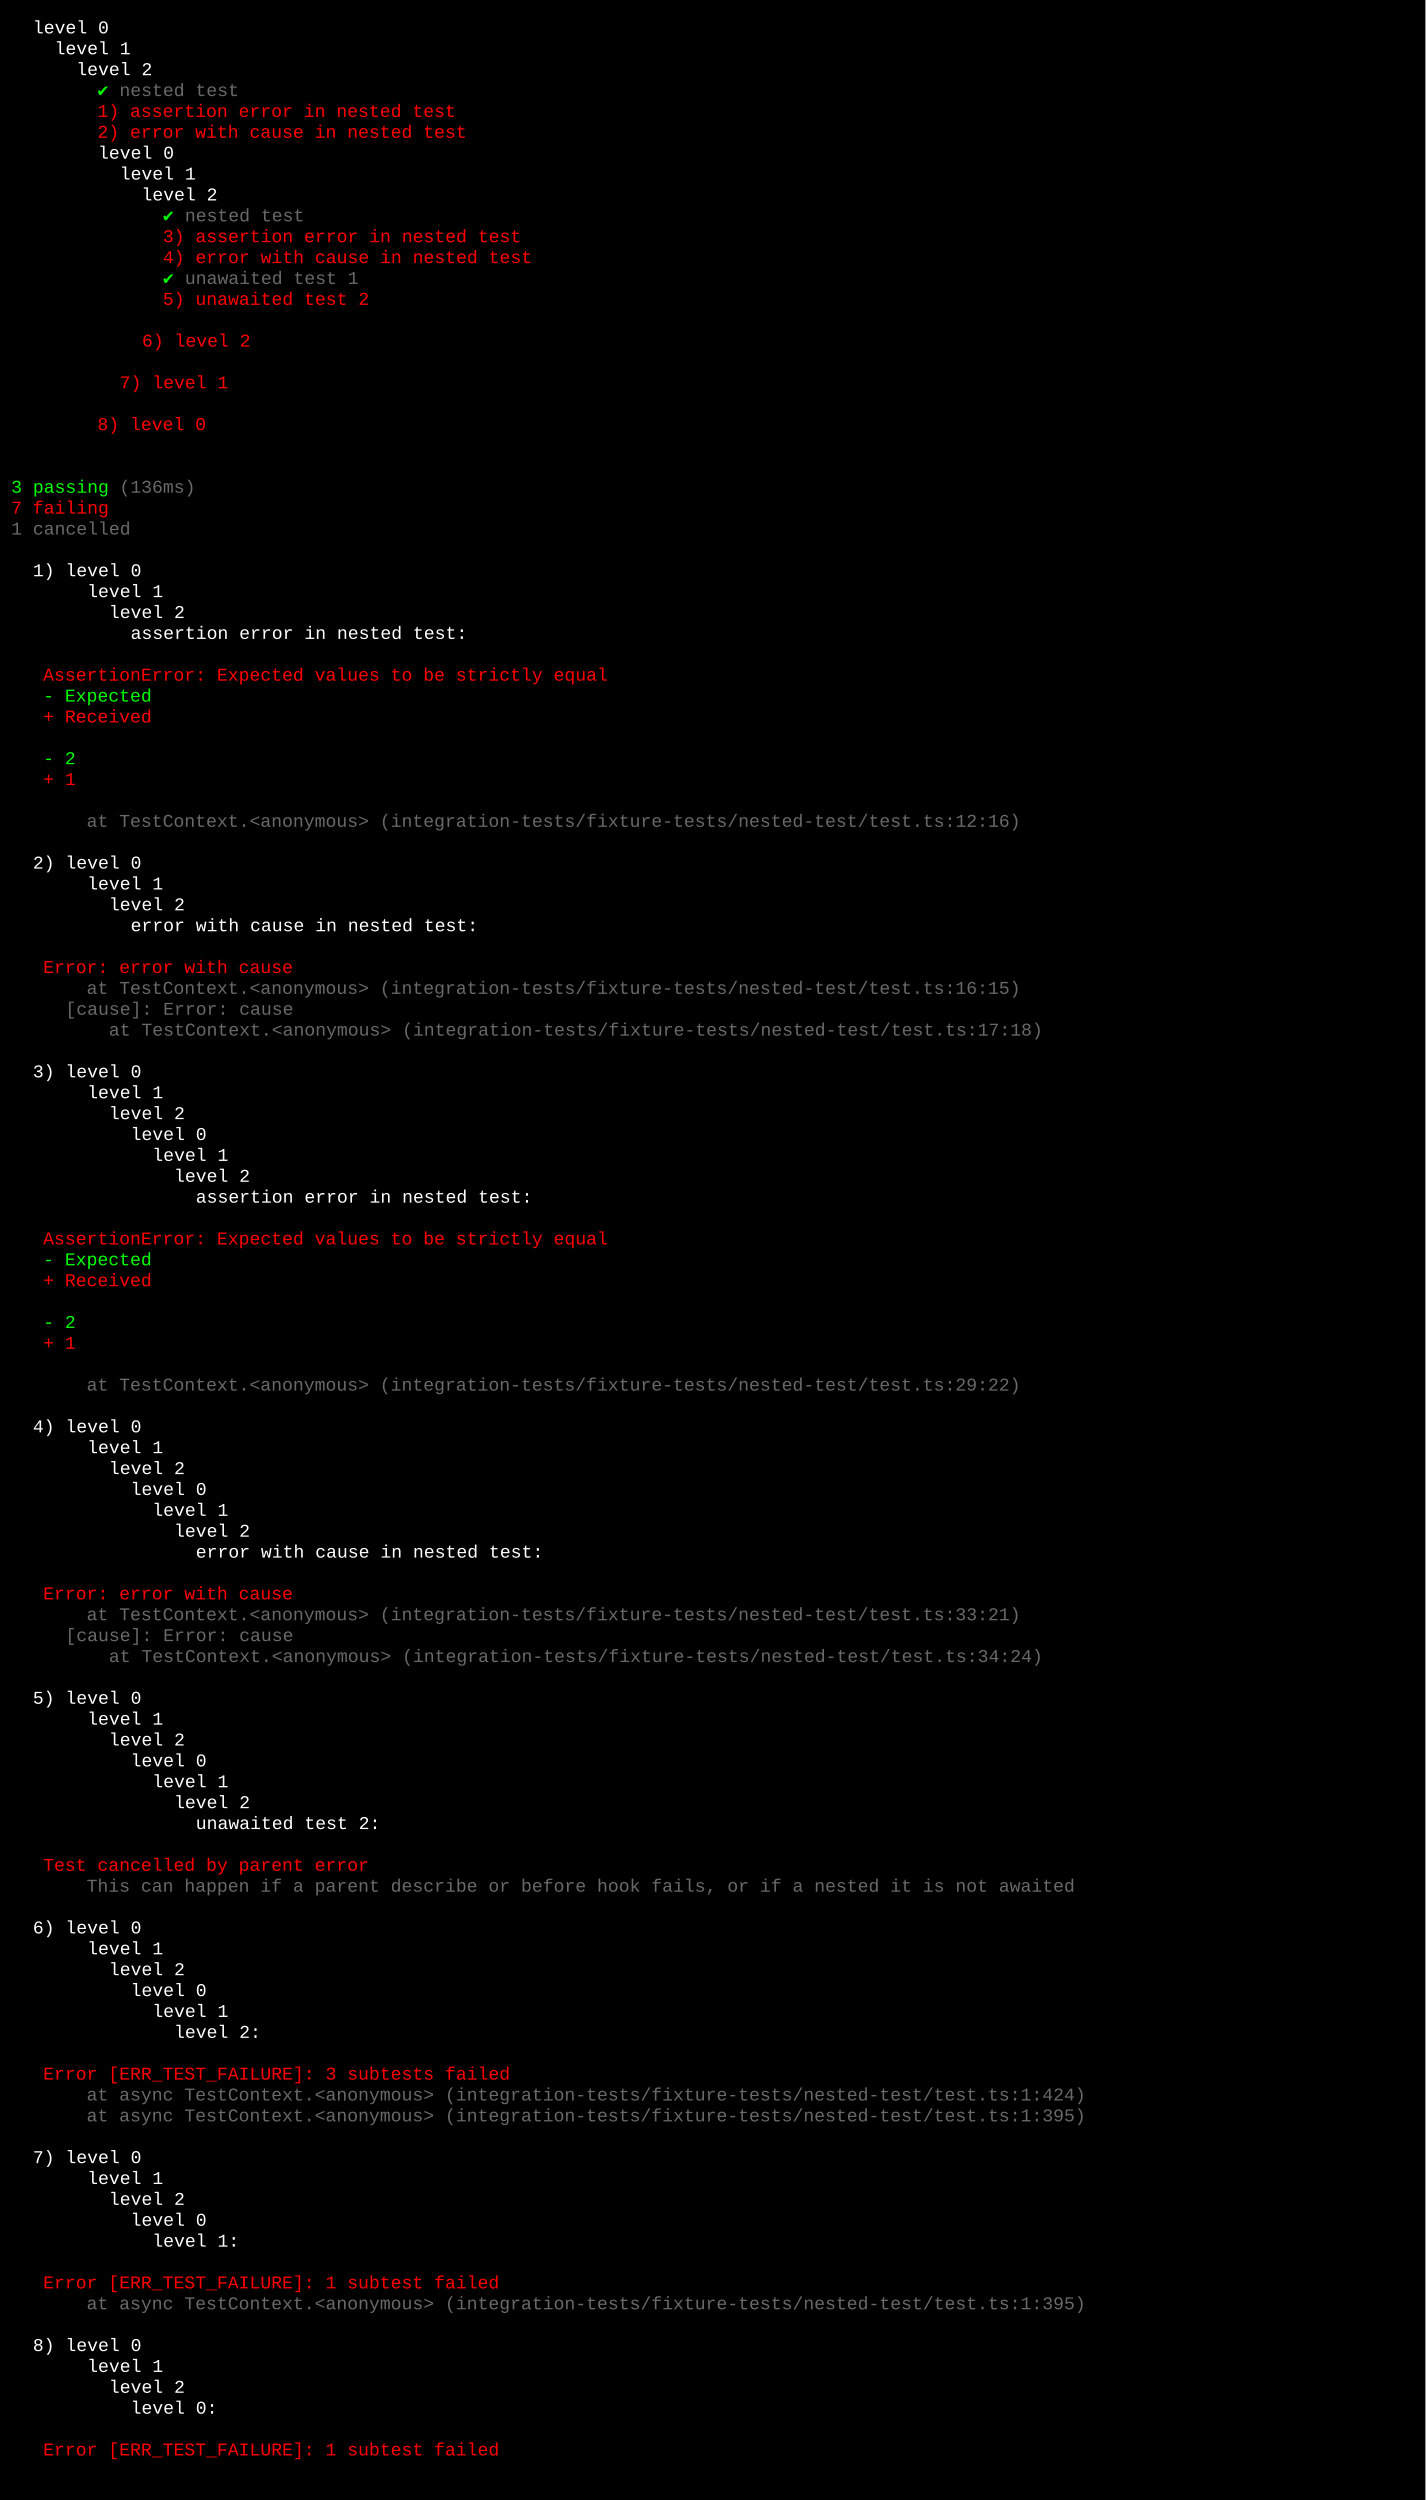
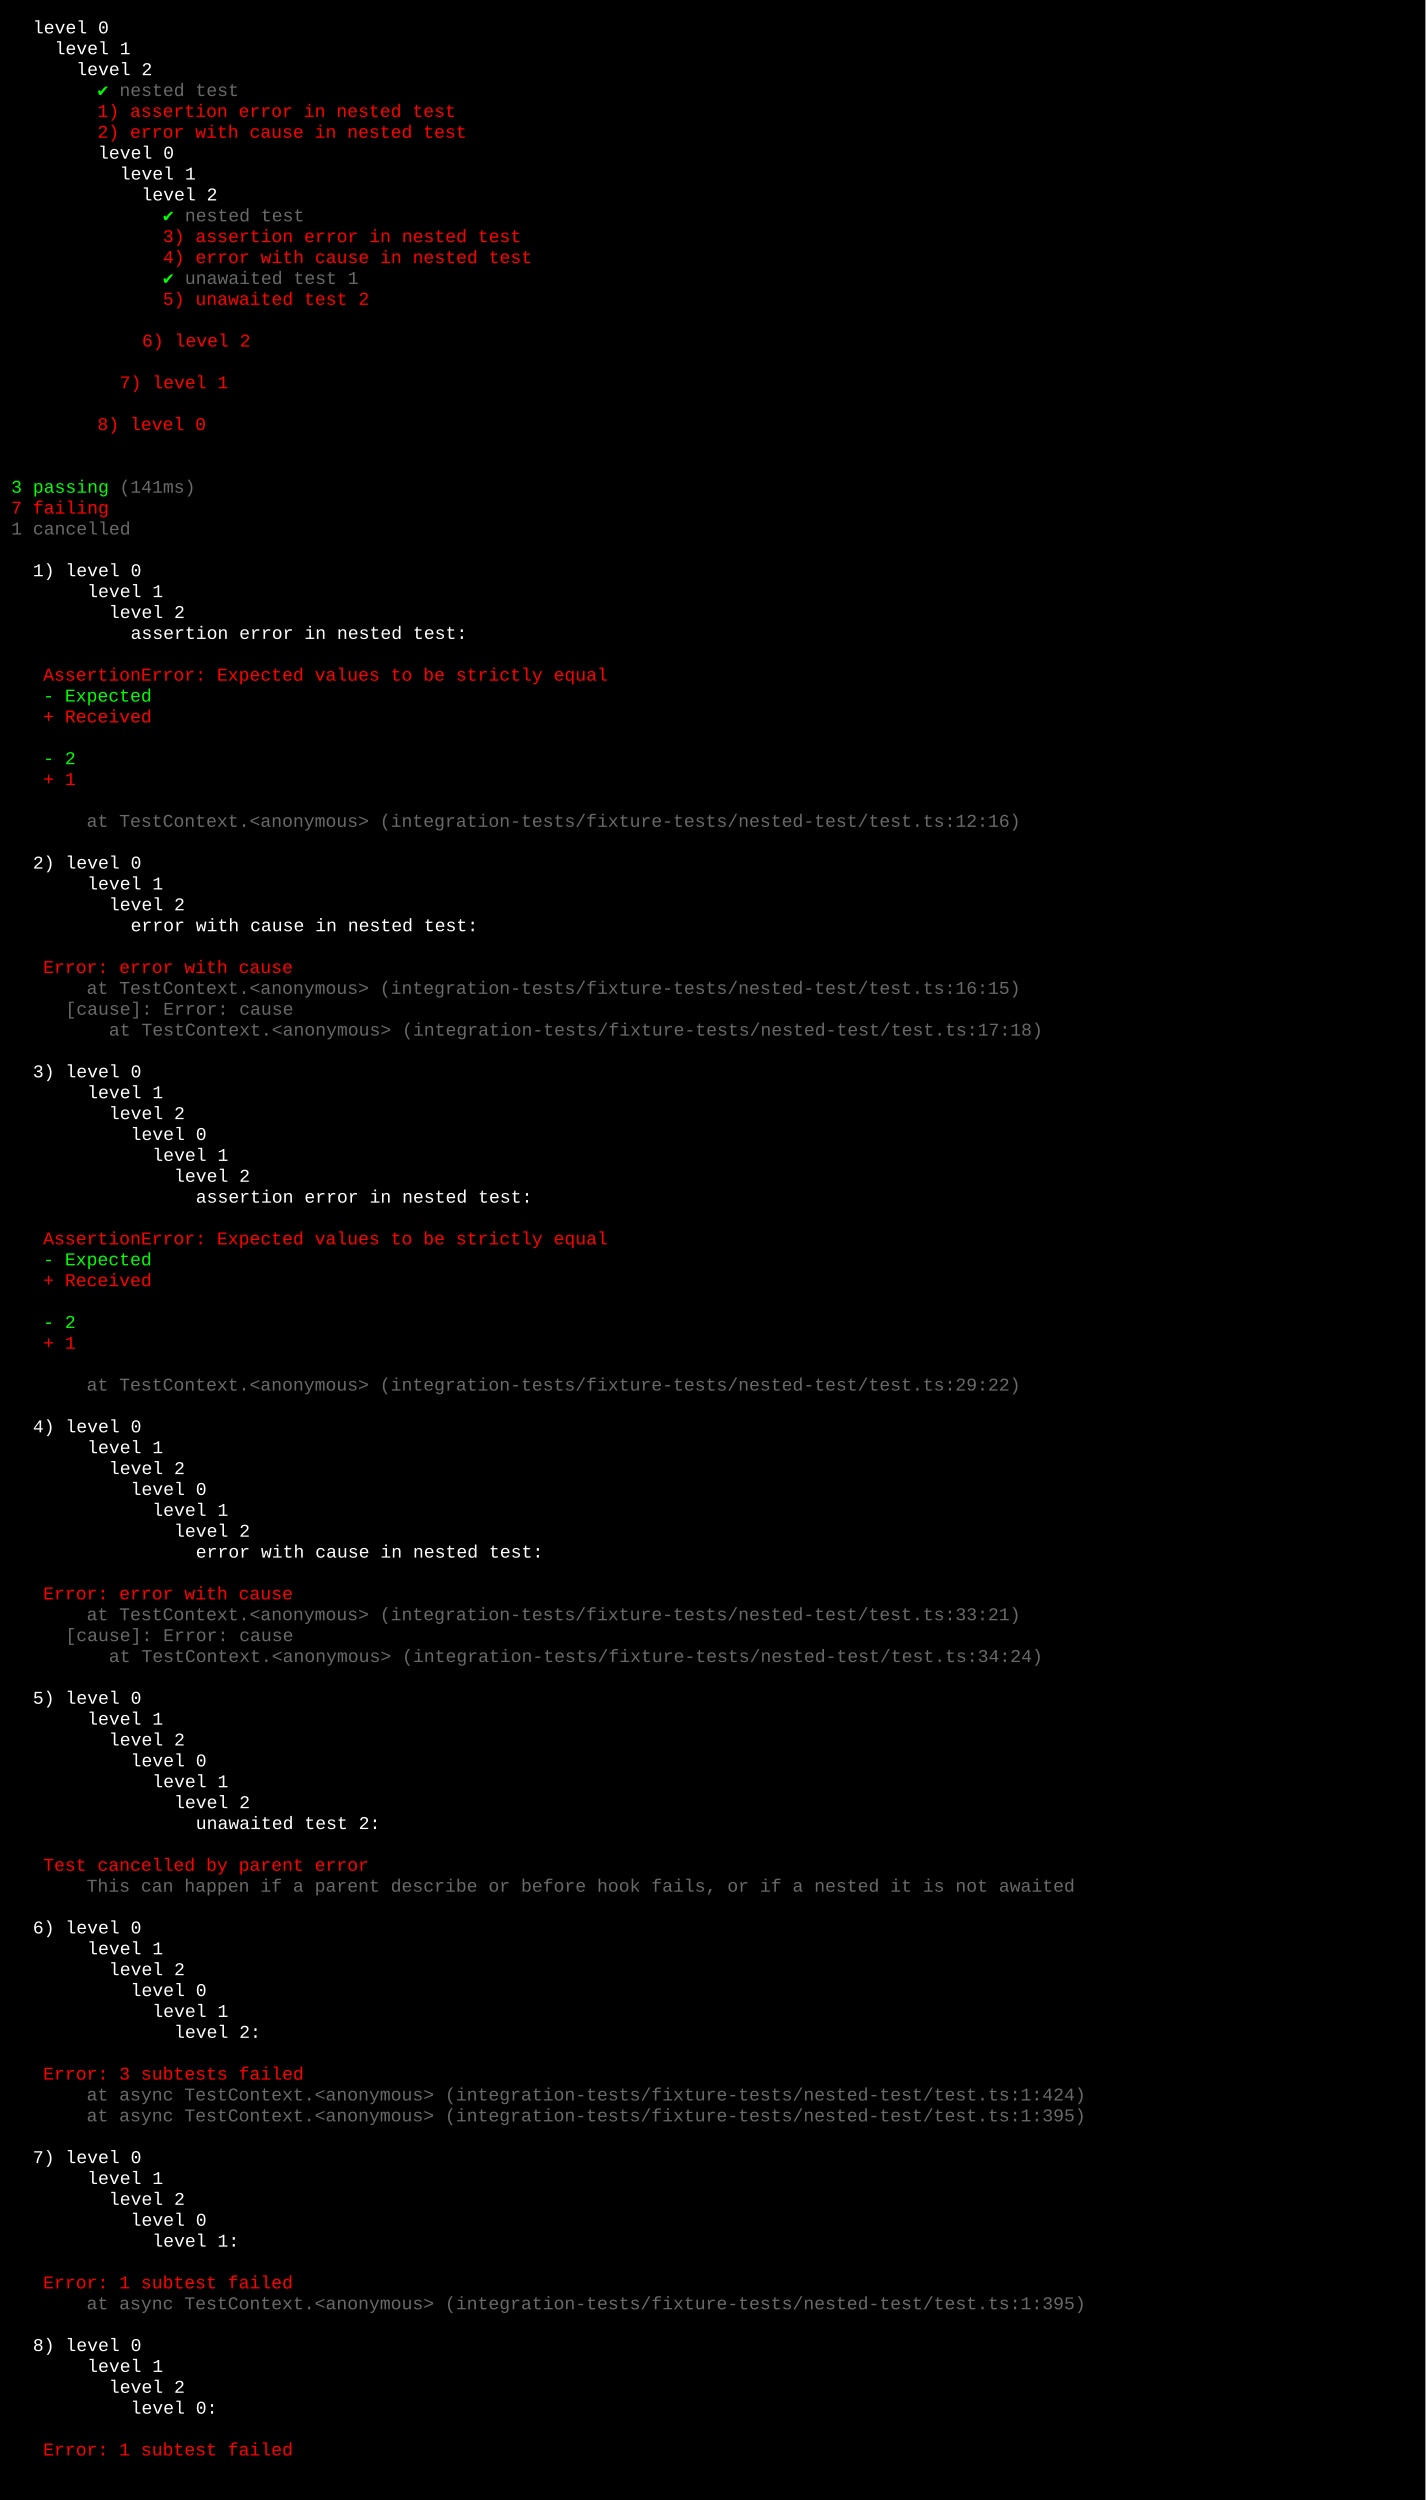
<svg xmlns="http://www.w3.org/2000/svg" width="361.244mm" height="633.589mm" viewBox="0 0 1024 1796" version="1.2" baseProfile="tiny">
  <defs>
</defs>
  <g fill="none" stroke="black" stroke-width="1" fill-rule="evenodd" stroke-linecap="square" stroke-linejoin="bevel">
    <g fill="#ffffff" fill-opacity="1" stroke="none" transform="matrix(1,0,0,1,0,0)" font-family="Helvetica" font-size="12" font-weight="400" font-style="normal">
      <path vector-effect="non-scaling-stroke" fill-rule="evenodd" d="M0,0 L1024,0 L1024,1796 L0,1796 L0,0" />
      <path vector-effect="non-scaling-stroke" fill-rule="evenodd" d="M0,0 L1024,0 L1024,1796 L0,1796 L0,0" />
    </g>
    <g fill="#000000" fill-opacity="1" stroke="none" transform="matrix(1,0,0,1,0,0)" font-family="Helvetica" font-size="12" font-weight="400" font-style="normal">
      <path vector-effect="non-scaling-stroke" fill-rule="evenodd" d="M0,0 L1024,0 L1024,1796 L0,1796 L0,0" />
    </g>
    <g fill="#ffffff" fill-opacity="1" stroke="#ffffff" stroke-opacity="1" stroke-width="1" stroke-linecap="square" stroke-linejoin="bevel" transform="matrix(1,0,0,1,0,0)" font-family="Courier New" font-size="13" font-weight="400" font-style="normal">
      <text fill="#ffffff" fill-opacity="1" stroke="none" xml:space="preserve" x="8" y="24" font-family="Courier New" font-size="13" font-weight="400" font-style="normal">  level 0</text>
      <text fill="#ffffff" fill-opacity="1" stroke="none" xml:space="preserve" x="8" y="39" font-family="Courier New" font-size="13" font-weight="400" font-style="normal">    level 1</text>
      <text fill="#ffffff" fill-opacity="1" stroke="none" xml:space="preserve" x="8" y="54" font-family="Courier New" font-size="13" font-weight="400" font-style="normal">      level 2</text>
      <text fill="#ffffff" fill-opacity="1" stroke="none" xml:space="preserve" x="8" y="69" font-family="Courier New" font-size="13" font-weight="400" font-style="normal">        </text>
    </g>
    <g fill="#00ff00" fill-opacity="1" stroke="#00ff00" stroke-opacity="1" stroke-width="1" stroke-linecap="square" stroke-linejoin="bevel" transform="matrix(1,0,0,1,0,0)" font-family="Courier New" font-size="13" font-weight="400" font-style="normal">
      <text fill="#00ff00" fill-opacity="1" stroke="none" xml:space="preserve" x="70" y="69" font-family="Courier New" font-size="13" font-weight="400" font-style="normal">✔</text>
    </g>
    <g fill="#696969" fill-opacity="1" stroke="#696969" stroke-opacity="1" stroke-width="1" stroke-linecap="square" stroke-linejoin="bevel" transform="matrix(1,0,0,1,0,0)" font-family="Courier New" font-size="13" font-weight="400" font-style="normal">
      <text fill="#696969" fill-opacity="1" stroke="none" xml:space="preserve" x="78" y="69" font-family="Courier New" font-size="13" font-weight="400" font-style="normal"> nested test</text>
    </g>
    <g fill="#ffffff" fill-opacity="1" stroke="#ffffff" stroke-opacity="1" stroke-width="1" stroke-linecap="square" stroke-linejoin="bevel" transform="matrix(1,0,0,1,0,0)" font-family="Courier New" font-size="13" font-weight="400" font-style="normal">
      <text fill="#ffffff" fill-opacity="1" stroke="none" xml:space="preserve" x="8" y="84" font-family="Courier New" font-size="13" font-weight="400" font-style="normal">        </text>
    </g>
    <g fill="#ff0000" fill-opacity="1" stroke="#ff0000" stroke-opacity="1" stroke-width="1" stroke-linecap="square" stroke-linejoin="bevel" transform="matrix(1,0,0,1,0,0)" font-family="Courier New" font-size="13" font-weight="400" font-style="normal">
      <text fill="#ff0000" fill-opacity="1" stroke="none" xml:space="preserve" x="70" y="84" font-family="Courier New" font-size="13" font-weight="400" font-style="normal">1) assertion error in nested test</text>
    </g>
    <g fill="#ffffff" fill-opacity="1" stroke="#ffffff" stroke-opacity="1" stroke-width="1" stroke-linecap="square" stroke-linejoin="bevel" transform="matrix(1,0,0,1,0,0)" font-family="Courier New" font-size="13" font-weight="400" font-style="normal">
      <text fill="#ffffff" fill-opacity="1" stroke="none" xml:space="preserve" x="8" y="99" font-family="Courier New" font-size="13" font-weight="400" font-style="normal">        </text>
    </g>
    <g fill="#ff0000" fill-opacity="1" stroke="#ff0000" stroke-opacity="1" stroke-width="1" stroke-linecap="square" stroke-linejoin="bevel" transform="matrix(1,0,0,1,0,0)" font-family="Courier New" font-size="13" font-weight="400" font-style="normal">
      <text fill="#ff0000" fill-opacity="1" stroke="none" xml:space="preserve" x="70" y="99" font-family="Courier New" font-size="13" font-weight="400" font-style="normal">2) error with cause in nested test</text>
    </g>
    <g fill="#ffffff" fill-opacity="1" stroke="#ffffff" stroke-opacity="1" stroke-width="1" stroke-linecap="square" stroke-linejoin="bevel" transform="matrix(1,0,0,1,0,0)" font-family="Courier New" font-size="13" font-weight="400" font-style="normal">
      <text fill="#ffffff" fill-opacity="1" stroke="none" xml:space="preserve" x="8" y="114" font-family="Courier New" font-size="13" font-weight="400" font-style="normal">        level 0</text>
      <text fill="#ffffff" fill-opacity="1" stroke="none" xml:space="preserve" x="8" y="129" font-family="Courier New" font-size="13" font-weight="400" font-style="normal">          level 1</text>
      <text fill="#ffffff" fill-opacity="1" stroke="none" xml:space="preserve" x="8" y="144" font-family="Courier New" font-size="13" font-weight="400" font-style="normal">            level 2</text>
      <text fill="#ffffff" fill-opacity="1" stroke="none" xml:space="preserve" x="8" y="159" font-family="Courier New" font-size="13" font-weight="400" font-style="normal">              </text>
    </g>
    <g fill="#00ff00" fill-opacity="1" stroke="#00ff00" stroke-opacity="1" stroke-width="1" stroke-linecap="square" stroke-linejoin="bevel" transform="matrix(1,0,0,1,0,0)" font-family="Courier New" font-size="13" font-weight="400" font-style="normal">
      <text fill="#00ff00" fill-opacity="1" stroke="none" xml:space="preserve" x="117" y="159" font-family="Courier New" font-size="13" font-weight="400" font-style="normal">✔</text>
    </g>
    <g fill="#696969" fill-opacity="1" stroke="#696969" stroke-opacity="1" stroke-width="1" stroke-linecap="square" stroke-linejoin="bevel" transform="matrix(1,0,0,1,0,0)" font-family="Courier New" font-size="13" font-weight="400" font-style="normal">
      <text fill="#696969" fill-opacity="1" stroke="none" xml:space="preserve" x="125" y="159" font-family="Courier New" font-size="13" font-weight="400" font-style="normal"> nested test</text>
    </g>
    <g fill="#ffffff" fill-opacity="1" stroke="#ffffff" stroke-opacity="1" stroke-width="1" stroke-linecap="square" stroke-linejoin="bevel" transform="matrix(1,0,0,1,0,0)" font-family="Courier New" font-size="13" font-weight="400" font-style="normal">
      <text fill="#ffffff" fill-opacity="1" stroke="none" xml:space="preserve" x="8" y="174" font-family="Courier New" font-size="13" font-weight="400" font-style="normal">              </text>
    </g>
    <g fill="#ff0000" fill-opacity="1" stroke="#ff0000" stroke-opacity="1" stroke-width="1" stroke-linecap="square" stroke-linejoin="bevel" transform="matrix(1,0,0,1,0,0)" font-family="Courier New" font-size="13" font-weight="400" font-style="normal">
      <text fill="#ff0000" fill-opacity="1" stroke="none" xml:space="preserve" x="117" y="174" font-family="Courier New" font-size="13" font-weight="400" font-style="normal">3) assertion error in nested test</text>
    </g>
    <g fill="#ffffff" fill-opacity="1" stroke="#ffffff" stroke-opacity="1" stroke-width="1" stroke-linecap="square" stroke-linejoin="bevel" transform="matrix(1,0,0,1,0,0)" font-family="Courier New" font-size="13" font-weight="400" font-style="normal">
      <text fill="#ffffff" fill-opacity="1" stroke="none" xml:space="preserve" x="8" y="189" font-family="Courier New" font-size="13" font-weight="400" font-style="normal">              </text>
    </g>
    <g fill="#ff0000" fill-opacity="1" stroke="#ff0000" stroke-opacity="1" stroke-width="1" stroke-linecap="square" stroke-linejoin="bevel" transform="matrix(1,0,0,1,0,0)" font-family="Courier New" font-size="13" font-weight="400" font-style="normal">
      <text fill="#ff0000" fill-opacity="1" stroke="none" xml:space="preserve" x="117" y="189" font-family="Courier New" font-size="13" font-weight="400" font-style="normal">4) error with cause in nested test</text>
    </g>
    <g fill="#ffffff" fill-opacity="1" stroke="#ffffff" stroke-opacity="1" stroke-width="1" stroke-linecap="square" stroke-linejoin="bevel" transform="matrix(1,0,0,1,0,0)" font-family="Courier New" font-size="13" font-weight="400" font-style="normal">
      <text fill="#ffffff" fill-opacity="1" stroke="none" xml:space="preserve" x="8" y="204" font-family="Courier New" font-size="13" font-weight="400" font-style="normal">              </text>
    </g>
    <g fill="#00ff00" fill-opacity="1" stroke="#00ff00" stroke-opacity="1" stroke-width="1" stroke-linecap="square" stroke-linejoin="bevel" transform="matrix(1,0,0,1,0,0)" font-family="Courier New" font-size="13" font-weight="400" font-style="normal">
      <text fill="#00ff00" fill-opacity="1" stroke="none" xml:space="preserve" x="117" y="204" font-family="Courier New" font-size="13" font-weight="400" font-style="normal">✔</text>
    </g>
    <g fill="#696969" fill-opacity="1" stroke="#696969" stroke-opacity="1" stroke-width="1" stroke-linecap="square" stroke-linejoin="bevel" transform="matrix(1,0,0,1,0,0)" font-family="Courier New" font-size="13" font-weight="400" font-style="normal">
      <text fill="#696969" fill-opacity="1" stroke="none" xml:space="preserve" x="125" y="204" font-family="Courier New" font-size="13" font-weight="400" font-style="normal"> unawaited test 1</text>
    </g>
    <g fill="#ffffff" fill-opacity="1" stroke="#ffffff" stroke-opacity="1" stroke-width="1" stroke-linecap="square" stroke-linejoin="bevel" transform="matrix(1,0,0,1,0,0)" font-family="Courier New" font-size="13" font-weight="400" font-style="normal">
      <text fill="#ffffff" fill-opacity="1" stroke="none" xml:space="preserve" x="8" y="219" font-family="Courier New" font-size="13" font-weight="400" font-style="normal">              </text>
    </g>
    <g fill="#ff0000" fill-opacity="1" stroke="#ff0000" stroke-opacity="1" stroke-width="1" stroke-linecap="square" stroke-linejoin="bevel" transform="matrix(1,0,0,1,0,0)" font-family="Courier New" font-size="13" font-weight="400" font-style="normal">
      <text fill="#ff0000" fill-opacity="1" stroke="none" xml:space="preserve" x="117" y="219" font-family="Courier New" font-size="13" font-weight="400" font-style="normal">5) unawaited test 2</text>
    </g>
    <g fill="#ffffff" fill-opacity="1" stroke="#ffffff" stroke-opacity="1" stroke-width="1" stroke-linecap="square" stroke-linejoin="bevel" transform="matrix(1,0,0,1,0,0)" font-family="Courier New" font-size="13" font-weight="400" font-style="normal">
      <text fill="#ffffff" fill-opacity="1" stroke="none" xml:space="preserve" x="8" y="249" font-family="Courier New" font-size="13" font-weight="400" font-style="normal">            </text>
    </g>
    <g fill="#ff0000" fill-opacity="1" stroke="#ff0000" stroke-opacity="1" stroke-width="1" stroke-linecap="square" stroke-linejoin="bevel" transform="matrix(1,0,0,1,0,0)" font-family="Courier New" font-size="13" font-weight="400" font-style="normal">
      <text fill="#ff0000" fill-opacity="1" stroke="none" xml:space="preserve" x="102" y="249" font-family="Courier New" font-size="13" font-weight="400" font-style="normal">6) level 2</text>
    </g>
    <g fill="#ffffff" fill-opacity="1" stroke="#ffffff" stroke-opacity="1" stroke-width="1" stroke-linecap="square" stroke-linejoin="bevel" transform="matrix(1,0,0,1,0,0)" font-family="Courier New" font-size="13" font-weight="400" font-style="normal">
      <text fill="#ffffff" fill-opacity="1" stroke="none" xml:space="preserve" x="8" y="279" font-family="Courier New" font-size="13" font-weight="400" font-style="normal">          </text>
    </g>
    <g fill="#ff0000" fill-opacity="1" stroke="#ff0000" stroke-opacity="1" stroke-width="1" stroke-linecap="square" stroke-linejoin="bevel" transform="matrix(1,0,0,1,0,0)" font-family="Courier New" font-size="13" font-weight="400" font-style="normal">
      <text fill="#ff0000" fill-opacity="1" stroke="none" xml:space="preserve" x="86" y="279" font-family="Courier New" font-size="13" font-weight="400" font-style="normal">7) level 1</text>
    </g>
    <g fill="#ffffff" fill-opacity="1" stroke="#ffffff" stroke-opacity="1" stroke-width="1" stroke-linecap="square" stroke-linejoin="bevel" transform="matrix(1,0,0,1,0,0)" font-family="Courier New" font-size="13" font-weight="400" font-style="normal">
      <text fill="#ffffff" fill-opacity="1" stroke="none" xml:space="preserve" x="8" y="309" font-family="Courier New" font-size="13" font-weight="400" font-style="normal">        </text>
    </g>
    <g fill="#ff0000" fill-opacity="1" stroke="#ff0000" stroke-opacity="1" stroke-width="1" stroke-linecap="square" stroke-linejoin="bevel" transform="matrix(1,0,0,1,0,0)" font-family="Courier New" font-size="13" font-weight="400" font-style="normal">
      <text fill="#ff0000" fill-opacity="1" stroke="none" xml:space="preserve" x="70" y="309" font-family="Courier New" font-size="13" font-weight="400" font-style="normal">8) level 0</text>
    </g>
    <g fill="#00ff00" fill-opacity="1" stroke="#00ff00" stroke-opacity="1" stroke-width="1" stroke-linecap="square" stroke-linejoin="bevel" transform="matrix(1,0,0,1,0,0)" font-family="Courier New" font-size="13" font-weight="400" font-style="normal">
      <text fill="#00ff00" fill-opacity="1" stroke="none" xml:space="preserve" x="8" y="354" font-family="Courier New" font-size="13" font-weight="400" font-style="normal">3 passing</text>
    </g>
    <g fill="#696969" fill-opacity="1" stroke="#696969" stroke-opacity="1" stroke-width="1" stroke-linecap="square" stroke-linejoin="bevel" transform="matrix(1,0,0,1,0,0)" font-family="Courier New" font-size="13" font-weight="400" font-style="normal">
-       <text fill="#696969" fill-opacity="1" stroke="none" xml:space="preserve" x="78" y="354" font-family="Courier New" font-size="13" font-weight="400" font-style="normal"> (136ms)</text>
+       <text fill="#696969" fill-opacity="1" stroke="none" xml:space="preserve" x="78" y="354" font-family="Courier New" font-size="13" font-weight="400" font-style="normal"> (141ms)</text>
    </g>
    <g fill="#ff0000" fill-opacity="1" stroke="#ff0000" stroke-opacity="1" stroke-width="1" stroke-linecap="square" stroke-linejoin="bevel" transform="matrix(1,0,0,1,0,0)" font-family="Courier New" font-size="13" font-weight="400" font-style="normal">
      <text fill="#ff0000" fill-opacity="1" stroke="none" xml:space="preserve" x="8" y="369" font-family="Courier New" font-size="13" font-weight="400" font-style="normal">7 failing</text>
    </g>
    <g fill="#696969" fill-opacity="1" stroke="#696969" stroke-opacity="1" stroke-width="1" stroke-linecap="square" stroke-linejoin="bevel" transform="matrix(1,0,0,1,0,0)" font-family="Courier New" font-size="13" font-weight="400" font-style="normal">
      <text fill="#696969" fill-opacity="1" stroke="none" xml:space="preserve" x="8" y="384" font-family="Courier New" font-size="13" font-weight="400" font-style="normal">1 cancelled</text>
    </g>
    <g fill="#ffffff" fill-opacity="1" stroke="#ffffff" stroke-opacity="1" stroke-width="1" stroke-linecap="square" stroke-linejoin="bevel" transform="matrix(1,0,0,1,0,0)" font-family="Courier New" font-size="13" font-weight="400" font-style="normal">
      <text fill="#ffffff" fill-opacity="1" stroke="none" xml:space="preserve" x="8" y="414" font-family="Courier New" font-size="13" font-weight="400" font-style="normal">  1) level 0</text>
      <text fill="#ffffff" fill-opacity="1" stroke="none" xml:space="preserve" x="8" y="429" font-family="Courier New" font-size="13" font-weight="400" font-style="normal">       level 1</text>
      <text fill="#ffffff" fill-opacity="1" stroke="none" xml:space="preserve" x="8" y="444" font-family="Courier New" font-size="13" font-weight="400" font-style="normal">         level 2</text>
      <text fill="#ffffff" fill-opacity="1" stroke="none" xml:space="preserve" x="8" y="459" font-family="Courier New" font-size="13" font-weight="400" font-style="normal">           assertion error in nested test:</text>
      <text fill="#ffffff" fill-opacity="1" stroke="none" xml:space="preserve" x="8" y="489" font-family="Courier New" font-size="13" font-weight="400" font-style="normal">   </text>
    </g>
    <g fill="#ff0000" fill-opacity="1" stroke="#ff0000" stroke-opacity="1" stroke-width="1" stroke-linecap="square" stroke-linejoin="bevel" transform="matrix(1,0,0,1,0,0)" font-family="Courier New" font-size="13" font-weight="400" font-style="normal">
      <text fill="#ff0000" fill-opacity="1" stroke="none" xml:space="preserve" x="31" y="489" font-family="Courier New" font-size="13" font-weight="400" font-style="normal">AssertionError: Expected values to be strictly equal</text>
    </g>
    <g fill="#ffffff" fill-opacity="1" stroke="#ffffff" stroke-opacity="1" stroke-width="1" stroke-linecap="square" stroke-linejoin="bevel" transform="matrix(1,0,0,1,0,0)" font-family="Courier New" font-size="13" font-weight="400" font-style="normal">
      <text fill="#ffffff" fill-opacity="1" stroke="none" xml:space="preserve" x="8" y="504" font-family="Courier New" font-size="13" font-weight="400" font-style="normal">   </text>
    </g>
    <g fill="#00ff00" fill-opacity="1" stroke="#00ff00" stroke-opacity="1" stroke-width="1" stroke-linecap="square" stroke-linejoin="bevel" transform="matrix(1,0,0,1,0,0)" font-family="Courier New" font-size="13" font-weight="400" font-style="normal">
      <text fill="#00ff00" fill-opacity="1" stroke="none" xml:space="preserve" x="31" y="504" font-family="Courier New" font-size="13" font-weight="400" font-style="normal">- Expected</text>
    </g>
    <g fill="#ffffff" fill-opacity="1" stroke="#ffffff" stroke-opacity="1" stroke-width="1" stroke-linecap="square" stroke-linejoin="bevel" transform="matrix(1,0,0,1,0,0)" font-family="Courier New" font-size="13" font-weight="400" font-style="normal">
      <text fill="#ffffff" fill-opacity="1" stroke="none" xml:space="preserve" x="8" y="519" font-family="Courier New" font-size="13" font-weight="400" font-style="normal">   </text>
    </g>
    <g fill="#ff0000" fill-opacity="1" stroke="#ff0000" stroke-opacity="1" stroke-width="1" stroke-linecap="square" stroke-linejoin="bevel" transform="matrix(1,0,0,1,0,0)" font-family="Courier New" font-size="13" font-weight="400" font-style="normal">
      <text fill="#ff0000" fill-opacity="1" stroke="none" xml:space="preserve" x="31" y="519" font-family="Courier New" font-size="13" font-weight="400" font-style="normal">+ Received</text>
    </g>
    <g fill="#ffffff" fill-opacity="1" stroke="#ffffff" stroke-opacity="1" stroke-width="1" stroke-linecap="square" stroke-linejoin="bevel" transform="matrix(1,0,0,1,0,0)" font-family="Courier New" font-size="13" font-weight="400" font-style="normal">
      <text fill="#ffffff" fill-opacity="1" stroke="none" xml:space="preserve" x="8" y="534" font-family="Courier New" font-size="13" font-weight="400" font-style="normal">   </text>
      <text fill="#ffffff" fill-opacity="1" stroke="none" xml:space="preserve" x="8" y="549" font-family="Courier New" font-size="13" font-weight="400" font-style="normal">   </text>
    </g>
    <g fill="#00ff00" fill-opacity="1" stroke="#00ff00" stroke-opacity="1" stroke-width="1" stroke-linecap="square" stroke-linejoin="bevel" transform="matrix(1,0,0,1,0,0)" font-family="Courier New" font-size="13" font-weight="400" font-style="normal">
      <text fill="#00ff00" fill-opacity="1" stroke="none" xml:space="preserve" x="31" y="549" font-family="Courier New" font-size="13" font-weight="400" font-style="normal">- 2</text>
    </g>
    <g fill="#ffffff" fill-opacity="1" stroke="#ffffff" stroke-opacity="1" stroke-width="1" stroke-linecap="square" stroke-linejoin="bevel" transform="matrix(1,0,0,1,0,0)" font-family="Courier New" font-size="13" font-weight="400" font-style="normal">
      <text fill="#ffffff" fill-opacity="1" stroke="none" xml:space="preserve" x="8" y="564" font-family="Courier New" font-size="13" font-weight="400" font-style="normal">   </text>
    </g>
    <g fill="#ff0000" fill-opacity="1" stroke="#ff0000" stroke-opacity="1" stroke-width="1" stroke-linecap="square" stroke-linejoin="bevel" transform="matrix(1,0,0,1,0,0)" font-family="Courier New" font-size="13" font-weight="400" font-style="normal">
      <text fill="#ff0000" fill-opacity="1" stroke="none" xml:space="preserve" x="31" y="564" font-family="Courier New" font-size="13" font-weight="400" font-style="normal">+ 1</text>
    </g>
    <g fill="#ffffff" fill-opacity="1" stroke="#ffffff" stroke-opacity="1" stroke-width="1" stroke-linecap="square" stroke-linejoin="bevel" transform="matrix(1,0,0,1,0,0)" font-family="Courier New" font-size="13" font-weight="400" font-style="normal">
      <text fill="#ffffff" fill-opacity="1" stroke="none" xml:space="preserve" x="8" y="579" font-family="Courier New" font-size="13" font-weight="400" font-style="normal">   </text>
      <text fill="#ffffff" fill-opacity="1" stroke="none" xml:space="preserve" x="8" y="594" font-family="Courier New" font-size="13" font-weight="400" font-style="normal">   </text>
    </g>
    <g fill="#696969" fill-opacity="1" stroke="#696969" stroke-opacity="1" stroke-width="1" stroke-linecap="square" stroke-linejoin="bevel" transform="matrix(1,0,0,1,0,0)" font-family="Courier New" font-size="13" font-weight="400" font-style="normal">
      <text fill="#696969" fill-opacity="1" stroke="none" xml:space="preserve" x="31" y="594" font-family="Courier New" font-size="13" font-weight="400" font-style="normal">    at TestContext.&lt;anonymous&gt; (integration-tests/fixture-tests/nested-test/test.ts:12:16)</text>
    </g>
    <g fill="#ffffff" fill-opacity="1" stroke="#ffffff" stroke-opacity="1" stroke-width="1" stroke-linecap="square" stroke-linejoin="bevel" transform="matrix(1,0,0,1,0,0)" font-family="Courier New" font-size="13" font-weight="400" font-style="normal">
      <text fill="#ffffff" fill-opacity="1" stroke="none" xml:space="preserve" x="8" y="624" font-family="Courier New" font-size="13" font-weight="400" font-style="normal">  2) level 0</text>
      <text fill="#ffffff" fill-opacity="1" stroke="none" xml:space="preserve" x="8" y="639" font-family="Courier New" font-size="13" font-weight="400" font-style="normal">       level 1</text>
      <text fill="#ffffff" fill-opacity="1" stroke="none" xml:space="preserve" x="8" y="654" font-family="Courier New" font-size="13" font-weight="400" font-style="normal">         level 2</text>
      <text fill="#ffffff" fill-opacity="1" stroke="none" xml:space="preserve" x="8" y="669" font-family="Courier New" font-size="13" font-weight="400" font-style="normal">           error with cause in nested test:</text>
      <text fill="#ffffff" fill-opacity="1" stroke="none" xml:space="preserve" x="8" y="699" font-family="Courier New" font-size="13" font-weight="400" font-style="normal">   </text>
    </g>
    <g fill="#ff0000" fill-opacity="1" stroke="#ff0000" stroke-opacity="1" stroke-width="1" stroke-linecap="square" stroke-linejoin="bevel" transform="matrix(1,0,0,1,0,0)" font-family="Courier New" font-size="13" font-weight="400" font-style="normal">
      <text fill="#ff0000" fill-opacity="1" stroke="none" xml:space="preserve" x="31" y="699" font-family="Courier New" font-size="13" font-weight="400" font-style="normal">Error: error with cause</text>
    </g>
    <g fill="#ffffff" fill-opacity="1" stroke="#ffffff" stroke-opacity="1" stroke-width="1" stroke-linecap="square" stroke-linejoin="bevel" transform="matrix(1,0,0,1,0,0)" font-family="Courier New" font-size="13" font-weight="400" font-style="normal">
      <text fill="#ffffff" fill-opacity="1" stroke="none" xml:space="preserve" x="8" y="714" font-family="Courier New" font-size="13" font-weight="400" font-style="normal">   </text>
    </g>
    <g fill="#696969" fill-opacity="1" stroke="#696969" stroke-opacity="1" stroke-width="1" stroke-linecap="square" stroke-linejoin="bevel" transform="matrix(1,0,0,1,0,0)" font-family="Courier New" font-size="13" font-weight="400" font-style="normal">
      <text fill="#696969" fill-opacity="1" stroke="none" xml:space="preserve" x="31" y="714" font-family="Courier New" font-size="13" font-weight="400" font-style="normal">    at TestContext.&lt;anonymous&gt; (integration-tests/fixture-tests/nested-test/test.ts:16:15)</text>
    </g>
    <g fill="#ffffff" fill-opacity="1" stroke="#ffffff" stroke-opacity="1" stroke-width="1" stroke-linecap="square" stroke-linejoin="bevel" transform="matrix(1,0,0,1,0,0)" font-family="Courier New" font-size="13" font-weight="400" font-style="normal">
      <text fill="#ffffff" fill-opacity="1" stroke="none" xml:space="preserve" x="8" y="729" font-family="Courier New" font-size="13" font-weight="400" font-style="normal">     </text>
    </g>
    <g fill="#696969" fill-opacity="1" stroke="#696969" stroke-opacity="1" stroke-width="1" stroke-linecap="square" stroke-linejoin="bevel" transform="matrix(1,0,0,1,0,0)" font-family="Courier New" font-size="13" font-weight="400" font-style="normal">
      <text fill="#696969" fill-opacity="1" stroke="none" xml:space="preserve" x="47" y="729" font-family="Courier New" font-size="13" font-weight="400" font-style="normal">[cause]: Error: cause</text>
    </g>
    <g fill="#ffffff" fill-opacity="1" stroke="#ffffff" stroke-opacity="1" stroke-width="1" stroke-linecap="square" stroke-linejoin="bevel" transform="matrix(1,0,0,1,0,0)" font-family="Courier New" font-size="13" font-weight="400" font-style="normal">
      <text fill="#ffffff" fill-opacity="1" stroke="none" xml:space="preserve" x="8" y="744" font-family="Courier New" font-size="13" font-weight="400" font-style="normal">     </text>
    </g>
    <g fill="#696969" fill-opacity="1" stroke="#696969" stroke-opacity="1" stroke-width="1" stroke-linecap="square" stroke-linejoin="bevel" transform="matrix(1,0,0,1,0,0)" font-family="Courier New" font-size="13" font-weight="400" font-style="normal">
      <text fill="#696969" fill-opacity="1" stroke="none" xml:space="preserve" x="47" y="744" font-family="Courier New" font-size="13" font-weight="400" font-style="normal">    at TestContext.&lt;anonymous&gt; (integration-tests/fixture-tests/nested-test/test.ts:17:18)</text>
    </g>
    <g fill="#ffffff" fill-opacity="1" stroke="#ffffff" stroke-opacity="1" stroke-width="1" stroke-linecap="square" stroke-linejoin="bevel" transform="matrix(1,0,0,1,0,0)" font-family="Courier New" font-size="13" font-weight="400" font-style="normal">
      <text fill="#ffffff" fill-opacity="1" stroke="none" xml:space="preserve" x="8" y="774" font-family="Courier New" font-size="13" font-weight="400" font-style="normal">  3) level 0</text>
      <text fill="#ffffff" fill-opacity="1" stroke="none" xml:space="preserve" x="8" y="789" font-family="Courier New" font-size="13" font-weight="400" font-style="normal">       level 1</text>
      <text fill="#ffffff" fill-opacity="1" stroke="none" xml:space="preserve" x="8" y="804" font-family="Courier New" font-size="13" font-weight="400" font-style="normal">         level 2</text>
      <text fill="#ffffff" fill-opacity="1" stroke="none" xml:space="preserve" x="8" y="819" font-family="Courier New" font-size="13" font-weight="400" font-style="normal">           level 0</text>
      <text fill="#ffffff" fill-opacity="1" stroke="none" xml:space="preserve" x="8" y="834" font-family="Courier New" font-size="13" font-weight="400" font-style="normal">             level 1</text>
      <text fill="#ffffff" fill-opacity="1" stroke="none" xml:space="preserve" x="8" y="849" font-family="Courier New" font-size="13" font-weight="400" font-style="normal">               level 2</text>
      <text fill="#ffffff" fill-opacity="1" stroke="none" xml:space="preserve" x="8" y="864" font-family="Courier New" font-size="13" font-weight="400" font-style="normal">                 assertion error in nested test:</text>
      <text fill="#ffffff" fill-opacity="1" stroke="none" xml:space="preserve" x="8" y="894" font-family="Courier New" font-size="13" font-weight="400" font-style="normal">   </text>
    </g>
    <g fill="#ff0000" fill-opacity="1" stroke="#ff0000" stroke-opacity="1" stroke-width="1" stroke-linecap="square" stroke-linejoin="bevel" transform="matrix(1,0,0,1,0,0)" font-family="Courier New" font-size="13" font-weight="400" font-style="normal">
      <text fill="#ff0000" fill-opacity="1" stroke="none" xml:space="preserve" x="31" y="894" font-family="Courier New" font-size="13" font-weight="400" font-style="normal">AssertionError: Expected values to be strictly equal</text>
    </g>
    <g fill="#ffffff" fill-opacity="1" stroke="#ffffff" stroke-opacity="1" stroke-width="1" stroke-linecap="square" stroke-linejoin="bevel" transform="matrix(1,0,0,1,0,0)" font-family="Courier New" font-size="13" font-weight="400" font-style="normal">
      <text fill="#ffffff" fill-opacity="1" stroke="none" xml:space="preserve" x="8" y="909" font-family="Courier New" font-size="13" font-weight="400" font-style="normal">   </text>
    </g>
    <g fill="#00ff00" fill-opacity="1" stroke="#00ff00" stroke-opacity="1" stroke-width="1" stroke-linecap="square" stroke-linejoin="bevel" transform="matrix(1,0,0,1,0,0)" font-family="Courier New" font-size="13" font-weight="400" font-style="normal">
      <text fill="#00ff00" fill-opacity="1" stroke="none" xml:space="preserve" x="31" y="909" font-family="Courier New" font-size="13" font-weight="400" font-style="normal">- Expected</text>
    </g>
    <g fill="#ffffff" fill-opacity="1" stroke="#ffffff" stroke-opacity="1" stroke-width="1" stroke-linecap="square" stroke-linejoin="bevel" transform="matrix(1,0,0,1,0,0)" font-family="Courier New" font-size="13" font-weight="400" font-style="normal">
      <text fill="#ffffff" fill-opacity="1" stroke="none" xml:space="preserve" x="8" y="924" font-family="Courier New" font-size="13" font-weight="400" font-style="normal">   </text>
    </g>
    <g fill="#ff0000" fill-opacity="1" stroke="#ff0000" stroke-opacity="1" stroke-width="1" stroke-linecap="square" stroke-linejoin="bevel" transform="matrix(1,0,0,1,0,0)" font-family="Courier New" font-size="13" font-weight="400" font-style="normal">
      <text fill="#ff0000" fill-opacity="1" stroke="none" xml:space="preserve" x="31" y="924" font-family="Courier New" font-size="13" font-weight="400" font-style="normal">+ Received</text>
    </g>
    <g fill="#ffffff" fill-opacity="1" stroke="#ffffff" stroke-opacity="1" stroke-width="1" stroke-linecap="square" stroke-linejoin="bevel" transform="matrix(1,0,0,1,0,0)" font-family="Courier New" font-size="13" font-weight="400" font-style="normal">
      <text fill="#ffffff" fill-opacity="1" stroke="none" xml:space="preserve" x="8" y="939" font-family="Courier New" font-size="13" font-weight="400" font-style="normal">   </text>
      <text fill="#ffffff" fill-opacity="1" stroke="none" xml:space="preserve" x="8" y="954" font-family="Courier New" font-size="13" font-weight="400" font-style="normal">   </text>
    </g>
    <g fill="#00ff00" fill-opacity="1" stroke="#00ff00" stroke-opacity="1" stroke-width="1" stroke-linecap="square" stroke-linejoin="bevel" transform="matrix(1,0,0,1,0,0)" font-family="Courier New" font-size="13" font-weight="400" font-style="normal">
      <text fill="#00ff00" fill-opacity="1" stroke="none" xml:space="preserve" x="31" y="954" font-family="Courier New" font-size="13" font-weight="400" font-style="normal">- 2</text>
    </g>
    <g fill="#ffffff" fill-opacity="1" stroke="#ffffff" stroke-opacity="1" stroke-width="1" stroke-linecap="square" stroke-linejoin="bevel" transform="matrix(1,0,0,1,0,0)" font-family="Courier New" font-size="13" font-weight="400" font-style="normal">
      <text fill="#ffffff" fill-opacity="1" stroke="none" xml:space="preserve" x="8" y="969" font-family="Courier New" font-size="13" font-weight="400" font-style="normal">   </text>
    </g>
    <g fill="#ff0000" fill-opacity="1" stroke="#ff0000" stroke-opacity="1" stroke-width="1" stroke-linecap="square" stroke-linejoin="bevel" transform="matrix(1,0,0,1,0,0)" font-family="Courier New" font-size="13" font-weight="400" font-style="normal">
      <text fill="#ff0000" fill-opacity="1" stroke="none" xml:space="preserve" x="31" y="969" font-family="Courier New" font-size="13" font-weight="400" font-style="normal">+ 1</text>
    </g>
    <g fill="#ffffff" fill-opacity="1" stroke="#ffffff" stroke-opacity="1" stroke-width="1" stroke-linecap="square" stroke-linejoin="bevel" transform="matrix(1,0,0,1,0,0)" font-family="Courier New" font-size="13" font-weight="400" font-style="normal">
      <text fill="#ffffff" fill-opacity="1" stroke="none" xml:space="preserve" x="8" y="984" font-family="Courier New" font-size="13" font-weight="400" font-style="normal">   </text>
      <text fill="#ffffff" fill-opacity="1" stroke="none" xml:space="preserve" x="8" y="999" font-family="Courier New" font-size="13" font-weight="400" font-style="normal">   </text>
    </g>
    <g fill="#696969" fill-opacity="1" stroke="#696969" stroke-opacity="1" stroke-width="1" stroke-linecap="square" stroke-linejoin="bevel" transform="matrix(1,0,0,1,0,0)" font-family="Courier New" font-size="13" font-weight="400" font-style="normal">
      <text fill="#696969" fill-opacity="1" stroke="none" xml:space="preserve" x="31" y="999" font-family="Courier New" font-size="13" font-weight="400" font-style="normal">    at TestContext.&lt;anonymous&gt; (integration-tests/fixture-tests/nested-test/test.ts:29:22)</text>
    </g>
    <g fill="#ffffff" fill-opacity="1" stroke="#ffffff" stroke-opacity="1" stroke-width="1" stroke-linecap="square" stroke-linejoin="bevel" transform="matrix(1,0,0,1,0,0)" font-family="Courier New" font-size="13" font-weight="400" font-style="normal">
      <text fill="#ffffff" fill-opacity="1" stroke="none" xml:space="preserve" x="8" y="1029" font-family="Courier New" font-size="13" font-weight="400" font-style="normal">  4) level 0</text>
      <text fill="#ffffff" fill-opacity="1" stroke="none" xml:space="preserve" x="8" y="1044" font-family="Courier New" font-size="13" font-weight="400" font-style="normal">       level 1</text>
      <text fill="#ffffff" fill-opacity="1" stroke="none" xml:space="preserve" x="8" y="1059" font-family="Courier New" font-size="13" font-weight="400" font-style="normal">         level 2</text>
      <text fill="#ffffff" fill-opacity="1" stroke="none" xml:space="preserve" x="8" y="1074" font-family="Courier New" font-size="13" font-weight="400" font-style="normal">           level 0</text>
      <text fill="#ffffff" fill-opacity="1" stroke="none" xml:space="preserve" x="8" y="1089" font-family="Courier New" font-size="13" font-weight="400" font-style="normal">             level 1</text>
      <text fill="#ffffff" fill-opacity="1" stroke="none" xml:space="preserve" x="8" y="1104" font-family="Courier New" font-size="13" font-weight="400" font-style="normal">               level 2</text>
      <text fill="#ffffff" fill-opacity="1" stroke="none" xml:space="preserve" x="8" y="1119" font-family="Courier New" font-size="13" font-weight="400" font-style="normal">                 error with cause in nested test:</text>
      <text fill="#ffffff" fill-opacity="1" stroke="none" xml:space="preserve" x="8" y="1149" font-family="Courier New" font-size="13" font-weight="400" font-style="normal">   </text>
    </g>
    <g fill="#ff0000" fill-opacity="1" stroke="#ff0000" stroke-opacity="1" stroke-width="1" stroke-linecap="square" stroke-linejoin="bevel" transform="matrix(1,0,0,1,0,0)" font-family="Courier New" font-size="13" font-weight="400" font-style="normal">
      <text fill="#ff0000" fill-opacity="1" stroke="none" xml:space="preserve" x="31" y="1149" font-family="Courier New" font-size="13" font-weight="400" font-style="normal">Error: error with cause</text>
    </g>
    <g fill="#ffffff" fill-opacity="1" stroke="#ffffff" stroke-opacity="1" stroke-width="1" stroke-linecap="square" stroke-linejoin="bevel" transform="matrix(1,0,0,1,0,0)" font-family="Courier New" font-size="13" font-weight="400" font-style="normal">
      <text fill="#ffffff" fill-opacity="1" stroke="none" xml:space="preserve" x="8" y="1164" font-family="Courier New" font-size="13" font-weight="400" font-style="normal">   </text>
    </g>
    <g fill="#696969" fill-opacity="1" stroke="#696969" stroke-opacity="1" stroke-width="1" stroke-linecap="square" stroke-linejoin="bevel" transform="matrix(1,0,0,1,0,0)" font-family="Courier New" font-size="13" font-weight="400" font-style="normal">
      <text fill="#696969" fill-opacity="1" stroke="none" xml:space="preserve" x="31" y="1164" font-family="Courier New" font-size="13" font-weight="400" font-style="normal">    at TestContext.&lt;anonymous&gt; (integration-tests/fixture-tests/nested-test/test.ts:33:21)</text>
    </g>
    <g fill="#ffffff" fill-opacity="1" stroke="#ffffff" stroke-opacity="1" stroke-width="1" stroke-linecap="square" stroke-linejoin="bevel" transform="matrix(1,0,0,1,0,0)" font-family="Courier New" font-size="13" font-weight="400" font-style="normal">
      <text fill="#ffffff" fill-opacity="1" stroke="none" xml:space="preserve" x="8" y="1179" font-family="Courier New" font-size="13" font-weight="400" font-style="normal">     </text>
    </g>
    <g fill="#696969" fill-opacity="1" stroke="#696969" stroke-opacity="1" stroke-width="1" stroke-linecap="square" stroke-linejoin="bevel" transform="matrix(1,0,0,1,0,0)" font-family="Courier New" font-size="13" font-weight="400" font-style="normal">
      <text fill="#696969" fill-opacity="1" stroke="none" xml:space="preserve" x="47" y="1179" font-family="Courier New" font-size="13" font-weight="400" font-style="normal">[cause]: Error: cause</text>
    </g>
    <g fill="#ffffff" fill-opacity="1" stroke="#ffffff" stroke-opacity="1" stroke-width="1" stroke-linecap="square" stroke-linejoin="bevel" transform="matrix(1,0,0,1,0,0)" font-family="Courier New" font-size="13" font-weight="400" font-style="normal">
      <text fill="#ffffff" fill-opacity="1" stroke="none" xml:space="preserve" x="8" y="1194" font-family="Courier New" font-size="13" font-weight="400" font-style="normal">     </text>
    </g>
    <g fill="#696969" fill-opacity="1" stroke="#696969" stroke-opacity="1" stroke-width="1" stroke-linecap="square" stroke-linejoin="bevel" transform="matrix(1,0,0,1,0,0)" font-family="Courier New" font-size="13" font-weight="400" font-style="normal">
      <text fill="#696969" fill-opacity="1" stroke="none" xml:space="preserve" x="47" y="1194" font-family="Courier New" font-size="13" font-weight="400" font-style="normal">    at TestContext.&lt;anonymous&gt; (integration-tests/fixture-tests/nested-test/test.ts:34:24)</text>
    </g>
    <g fill="#ffffff" fill-opacity="1" stroke="#ffffff" stroke-opacity="1" stroke-width="1" stroke-linecap="square" stroke-linejoin="bevel" transform="matrix(1,0,0,1,0,0)" font-family="Courier New" font-size="13" font-weight="400" font-style="normal">
      <text fill="#ffffff" fill-opacity="1" stroke="none" xml:space="preserve" x="8" y="1224" font-family="Courier New" font-size="13" font-weight="400" font-style="normal">  5) level 0</text>
      <text fill="#ffffff" fill-opacity="1" stroke="none" xml:space="preserve" x="8" y="1239" font-family="Courier New" font-size="13" font-weight="400" font-style="normal">       level 1</text>
      <text fill="#ffffff" fill-opacity="1" stroke="none" xml:space="preserve" x="8" y="1254" font-family="Courier New" font-size="13" font-weight="400" font-style="normal">         level 2</text>
      <text fill="#ffffff" fill-opacity="1" stroke="none" xml:space="preserve" x="8" y="1269" font-family="Courier New" font-size="13" font-weight="400" font-style="normal">           level 0</text>
      <text fill="#ffffff" fill-opacity="1" stroke="none" xml:space="preserve" x="8" y="1284" font-family="Courier New" font-size="13" font-weight="400" font-style="normal">             level 1</text>
      <text fill="#ffffff" fill-opacity="1" stroke="none" xml:space="preserve" x="8" y="1299" font-family="Courier New" font-size="13" font-weight="400" font-style="normal">               level 2</text>
      <text fill="#ffffff" fill-opacity="1" stroke="none" xml:space="preserve" x="8" y="1314" font-family="Courier New" font-size="13" font-weight="400" font-style="normal">                 unawaited test 2:</text>
      <text fill="#ffffff" fill-opacity="1" stroke="none" xml:space="preserve" x="8" y="1344" font-family="Courier New" font-size="13" font-weight="400" font-style="normal">   </text>
    </g>
    <g fill="#ff0000" fill-opacity="1" stroke="#ff0000" stroke-opacity="1" stroke-width="1" stroke-linecap="square" stroke-linejoin="bevel" transform="matrix(1,0,0,1,0,0)" font-family="Courier New" font-size="13" font-weight="400" font-style="normal">
      <text fill="#ff0000" fill-opacity="1" stroke="none" xml:space="preserve" x="31" y="1344" font-family="Courier New" font-size="13" font-weight="400" font-style="normal">Test cancelled by parent error</text>
    </g>
    <g fill="#ffffff" fill-opacity="1" stroke="#ffffff" stroke-opacity="1" stroke-width="1" stroke-linecap="square" stroke-linejoin="bevel" transform="matrix(1,0,0,1,0,0)" font-family="Courier New" font-size="13" font-weight="400" font-style="normal">
      <text fill="#ffffff" fill-opacity="1" stroke="none" xml:space="preserve" x="8" y="1359" font-family="Courier New" font-size="13" font-weight="400" font-style="normal">   </text>
    </g>
    <g fill="#696969" fill-opacity="1" stroke="#696969" stroke-opacity="1" stroke-width="1" stroke-linecap="square" stroke-linejoin="bevel" transform="matrix(1,0,0,1,0,0)" font-family="Courier New" font-size="13" font-weight="400" font-style="normal">
      <text fill="#696969" fill-opacity="1" stroke="none" xml:space="preserve" x="31" y="1359" font-family="Courier New" font-size="13" font-weight="400" font-style="normal">    This can happen if a parent describe or before hook fails, or if a nested it is not awaited</text>
    </g>
    <g fill="#ffffff" fill-opacity="1" stroke="#ffffff" stroke-opacity="1" stroke-width="1" stroke-linecap="square" stroke-linejoin="bevel" transform="matrix(1,0,0,1,0,0)" font-family="Courier New" font-size="13" font-weight="400" font-style="normal">
      <text fill="#ffffff" fill-opacity="1" stroke="none" xml:space="preserve" x="8" y="1389" font-family="Courier New" font-size="13" font-weight="400" font-style="normal">  6) level 0</text>
      <text fill="#ffffff" fill-opacity="1" stroke="none" xml:space="preserve" x="8" y="1404" font-family="Courier New" font-size="13" font-weight="400" font-style="normal">       level 1</text>
      <text fill="#ffffff" fill-opacity="1" stroke="none" xml:space="preserve" x="8" y="1419" font-family="Courier New" font-size="13" font-weight="400" font-style="normal">         level 2</text>
      <text fill="#ffffff" fill-opacity="1" stroke="none" xml:space="preserve" x="8" y="1434" font-family="Courier New" font-size="13" font-weight="400" font-style="normal">           level 0</text>
      <text fill="#ffffff" fill-opacity="1" stroke="none" xml:space="preserve" x="8" y="1449" font-family="Courier New" font-size="13" font-weight="400" font-style="normal">             level 1</text>
      <text fill="#ffffff" fill-opacity="1" stroke="none" xml:space="preserve" x="8" y="1464" font-family="Courier New" font-size="13" font-weight="400" font-style="normal">               level 2:</text>
      <text fill="#ffffff" fill-opacity="1" stroke="none" xml:space="preserve" x="8" y="1494" font-family="Courier New" font-size="13" font-weight="400" font-style="normal">   </text>
    </g>
    <g fill="#ff0000" fill-opacity="1" stroke="#ff0000" stroke-opacity="1" stroke-width="1" stroke-linecap="square" stroke-linejoin="bevel" transform="matrix(1,0,0,1,0,0)" font-family="Courier New" font-size="13" font-weight="400" font-style="normal">
-       <text fill="#ff0000" fill-opacity="1" stroke="none" xml:space="preserve" x="31" y="1494" font-family="Courier New" font-size="13" font-weight="400" font-style="normal">Error [ERR_TEST_FAILURE]: 3 subtests failed</text>
+       <text fill="#ff0000" fill-opacity="1" stroke="none" xml:space="preserve" x="31" y="1494" font-family="Courier New" font-size="13" font-weight="400" font-style="normal">Error: 3 subtests failed</text>
    </g>
    <g fill="#ffffff" fill-opacity="1" stroke="#ffffff" stroke-opacity="1" stroke-width="1" stroke-linecap="square" stroke-linejoin="bevel" transform="matrix(1,0,0,1,0,0)" font-family="Courier New" font-size="13" font-weight="400" font-style="normal">
      <text fill="#ffffff" fill-opacity="1" stroke="none" xml:space="preserve" x="8" y="1509" font-family="Courier New" font-size="13" font-weight="400" font-style="normal">   </text>
    </g>
    <g fill="#696969" fill-opacity="1" stroke="#696969" stroke-opacity="1" stroke-width="1" stroke-linecap="square" stroke-linejoin="bevel" transform="matrix(1,0,0,1,0,0)" font-family="Courier New" font-size="13" font-weight="400" font-style="normal">
      <text fill="#696969" fill-opacity="1" stroke="none" xml:space="preserve" x="31" y="1509" font-family="Courier New" font-size="13" font-weight="400" font-style="normal">    at async TestContext.&lt;anonymous&gt; (integration-tests/fixture-tests/nested-test/test.ts:1:424)</text>
    </g>
    <g fill="#ffffff" fill-opacity="1" stroke="#ffffff" stroke-opacity="1" stroke-width="1" stroke-linecap="square" stroke-linejoin="bevel" transform="matrix(1,0,0,1,0,0)" font-family="Courier New" font-size="13" font-weight="400" font-style="normal">
      <text fill="#ffffff" fill-opacity="1" stroke="none" xml:space="preserve" x="8" y="1524" font-family="Courier New" font-size="13" font-weight="400" font-style="normal">   </text>
    </g>
    <g fill="#696969" fill-opacity="1" stroke="#696969" stroke-opacity="1" stroke-width="1" stroke-linecap="square" stroke-linejoin="bevel" transform="matrix(1,0,0,1,0,0)" font-family="Courier New" font-size="13" font-weight="400" font-style="normal">
      <text fill="#696969" fill-opacity="1" stroke="none" xml:space="preserve" x="31" y="1524" font-family="Courier New" font-size="13" font-weight="400" font-style="normal">    at async TestContext.&lt;anonymous&gt; (integration-tests/fixture-tests/nested-test/test.ts:1:395)</text>
    </g>
    <g fill="#ffffff" fill-opacity="1" stroke="#ffffff" stroke-opacity="1" stroke-width="1" stroke-linecap="square" stroke-linejoin="bevel" transform="matrix(1,0,0,1,0,0)" font-family="Courier New" font-size="13" font-weight="400" font-style="normal">
      <text fill="#ffffff" fill-opacity="1" stroke="none" xml:space="preserve" x="8" y="1554" font-family="Courier New" font-size="13" font-weight="400" font-style="normal">  7) level 0</text>
      <text fill="#ffffff" fill-opacity="1" stroke="none" xml:space="preserve" x="8" y="1569" font-family="Courier New" font-size="13" font-weight="400" font-style="normal">       level 1</text>
      <text fill="#ffffff" fill-opacity="1" stroke="none" xml:space="preserve" x="8" y="1584" font-family="Courier New" font-size="13" font-weight="400" font-style="normal">         level 2</text>
      <text fill="#ffffff" fill-opacity="1" stroke="none" xml:space="preserve" x="8" y="1599" font-family="Courier New" font-size="13" font-weight="400" font-style="normal">           level 0</text>
      <text fill="#ffffff" fill-opacity="1" stroke="none" xml:space="preserve" x="8" y="1614" font-family="Courier New" font-size="13" font-weight="400" font-style="normal">             level 1:</text>
      <text fill="#ffffff" fill-opacity="1" stroke="none" xml:space="preserve" x="8" y="1644" font-family="Courier New" font-size="13" font-weight="400" font-style="normal">   </text>
    </g>
    <g fill="#ff0000" fill-opacity="1" stroke="#ff0000" stroke-opacity="1" stroke-width="1" stroke-linecap="square" stroke-linejoin="bevel" transform="matrix(1,0,0,1,0,0)" font-family="Courier New" font-size="13" font-weight="400" font-style="normal">
-       <text fill="#ff0000" fill-opacity="1" stroke="none" xml:space="preserve" x="31" y="1644" font-family="Courier New" font-size="13" font-weight="400" font-style="normal">Error [ERR_TEST_FAILURE]: 1 subtest failed</text>
+       <text fill="#ff0000" fill-opacity="1" stroke="none" xml:space="preserve" x="31" y="1644" font-family="Courier New" font-size="13" font-weight="400" font-style="normal">Error: 1 subtest failed</text>
    </g>
    <g fill="#ffffff" fill-opacity="1" stroke="#ffffff" stroke-opacity="1" stroke-width="1" stroke-linecap="square" stroke-linejoin="bevel" transform="matrix(1,0,0,1,0,0)" font-family="Courier New" font-size="13" font-weight="400" font-style="normal">
      <text fill="#ffffff" fill-opacity="1" stroke="none" xml:space="preserve" x="8" y="1659" font-family="Courier New" font-size="13" font-weight="400" font-style="normal">   </text>
    </g>
    <g fill="#696969" fill-opacity="1" stroke="#696969" stroke-opacity="1" stroke-width="1" stroke-linecap="square" stroke-linejoin="bevel" transform="matrix(1,0,0,1,0,0)" font-family="Courier New" font-size="13" font-weight="400" font-style="normal">
      <text fill="#696969" fill-opacity="1" stroke="none" xml:space="preserve" x="31" y="1659" font-family="Courier New" font-size="13" font-weight="400" font-style="normal">    at async TestContext.&lt;anonymous&gt; (integration-tests/fixture-tests/nested-test/test.ts:1:395)</text>
    </g>
    <g fill="#ffffff" fill-opacity="1" stroke="#ffffff" stroke-opacity="1" stroke-width="1" stroke-linecap="square" stroke-linejoin="bevel" transform="matrix(1,0,0,1,0,0)" font-family="Courier New" font-size="13" font-weight="400" font-style="normal">
      <text fill="#ffffff" fill-opacity="1" stroke="none" xml:space="preserve" x="8" y="1689" font-family="Courier New" font-size="13" font-weight="400" font-style="normal">  8) level 0</text>
      <text fill="#ffffff" fill-opacity="1" stroke="none" xml:space="preserve" x="8" y="1704" font-family="Courier New" font-size="13" font-weight="400" font-style="normal">       level 1</text>
      <text fill="#ffffff" fill-opacity="1" stroke="none" xml:space="preserve" x="8" y="1719" font-family="Courier New" font-size="13" font-weight="400" font-style="normal">         level 2</text>
      <text fill="#ffffff" fill-opacity="1" stroke="none" xml:space="preserve" x="8" y="1734" font-family="Courier New" font-size="13" font-weight="400" font-style="normal">           level 0:</text>
      <text fill="#ffffff" fill-opacity="1" stroke="none" xml:space="preserve" x="8" y="1764" font-family="Courier New" font-size="13" font-weight="400" font-style="normal">   </text>
    </g>
    <g fill="#ff0000" fill-opacity="1" stroke="#ff0000" stroke-opacity="1" stroke-width="1" stroke-linecap="square" stroke-linejoin="bevel" transform="matrix(1,0,0,1,0,0)" font-family="Courier New" font-size="13" font-weight="400" font-style="normal">
-       <text fill="#ff0000" fill-opacity="1" stroke="none" xml:space="preserve" x="31" y="1764" font-family="Courier New" font-size="13" font-weight="400" font-style="normal">Error [ERR_TEST_FAILURE]: 1 subtest failed</text>
+       <text fill="#ff0000" fill-opacity="1" stroke="none" xml:space="preserve" x="31" y="1764" font-family="Courier New" font-size="13" font-weight="400" font-style="normal">Error: 1 subtest failed</text>
    </g>
  </g>
</svg>
